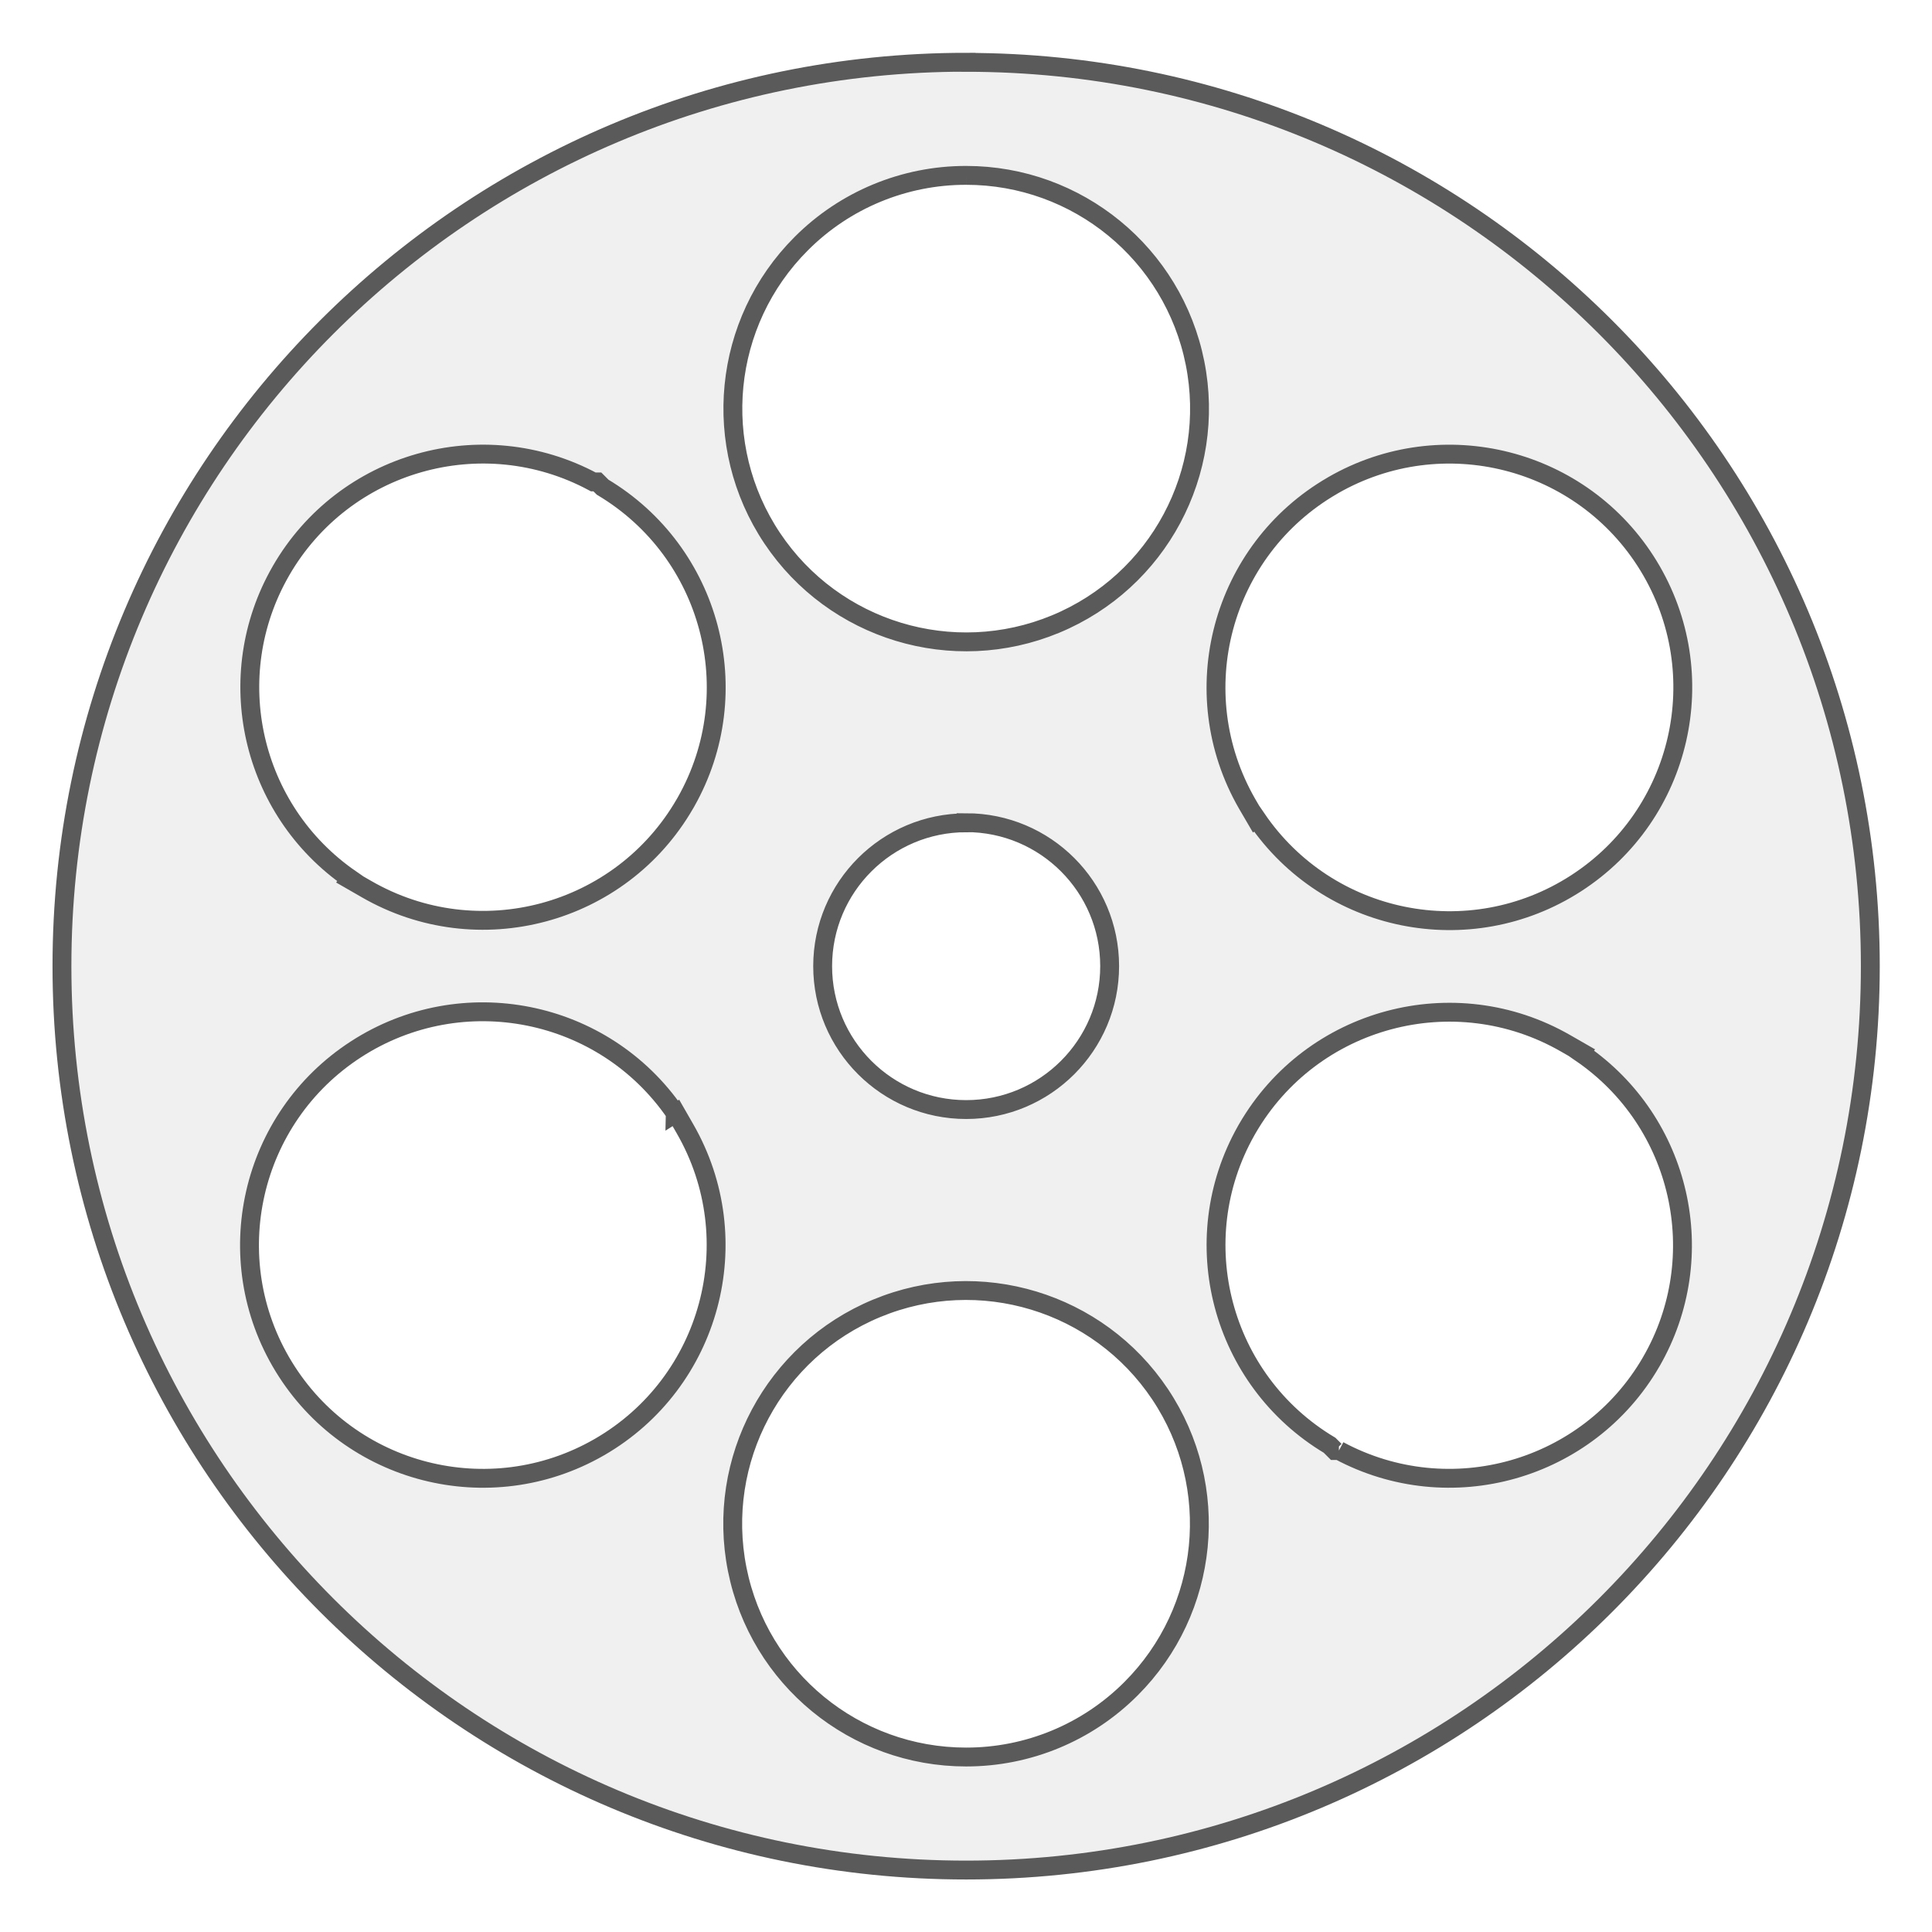
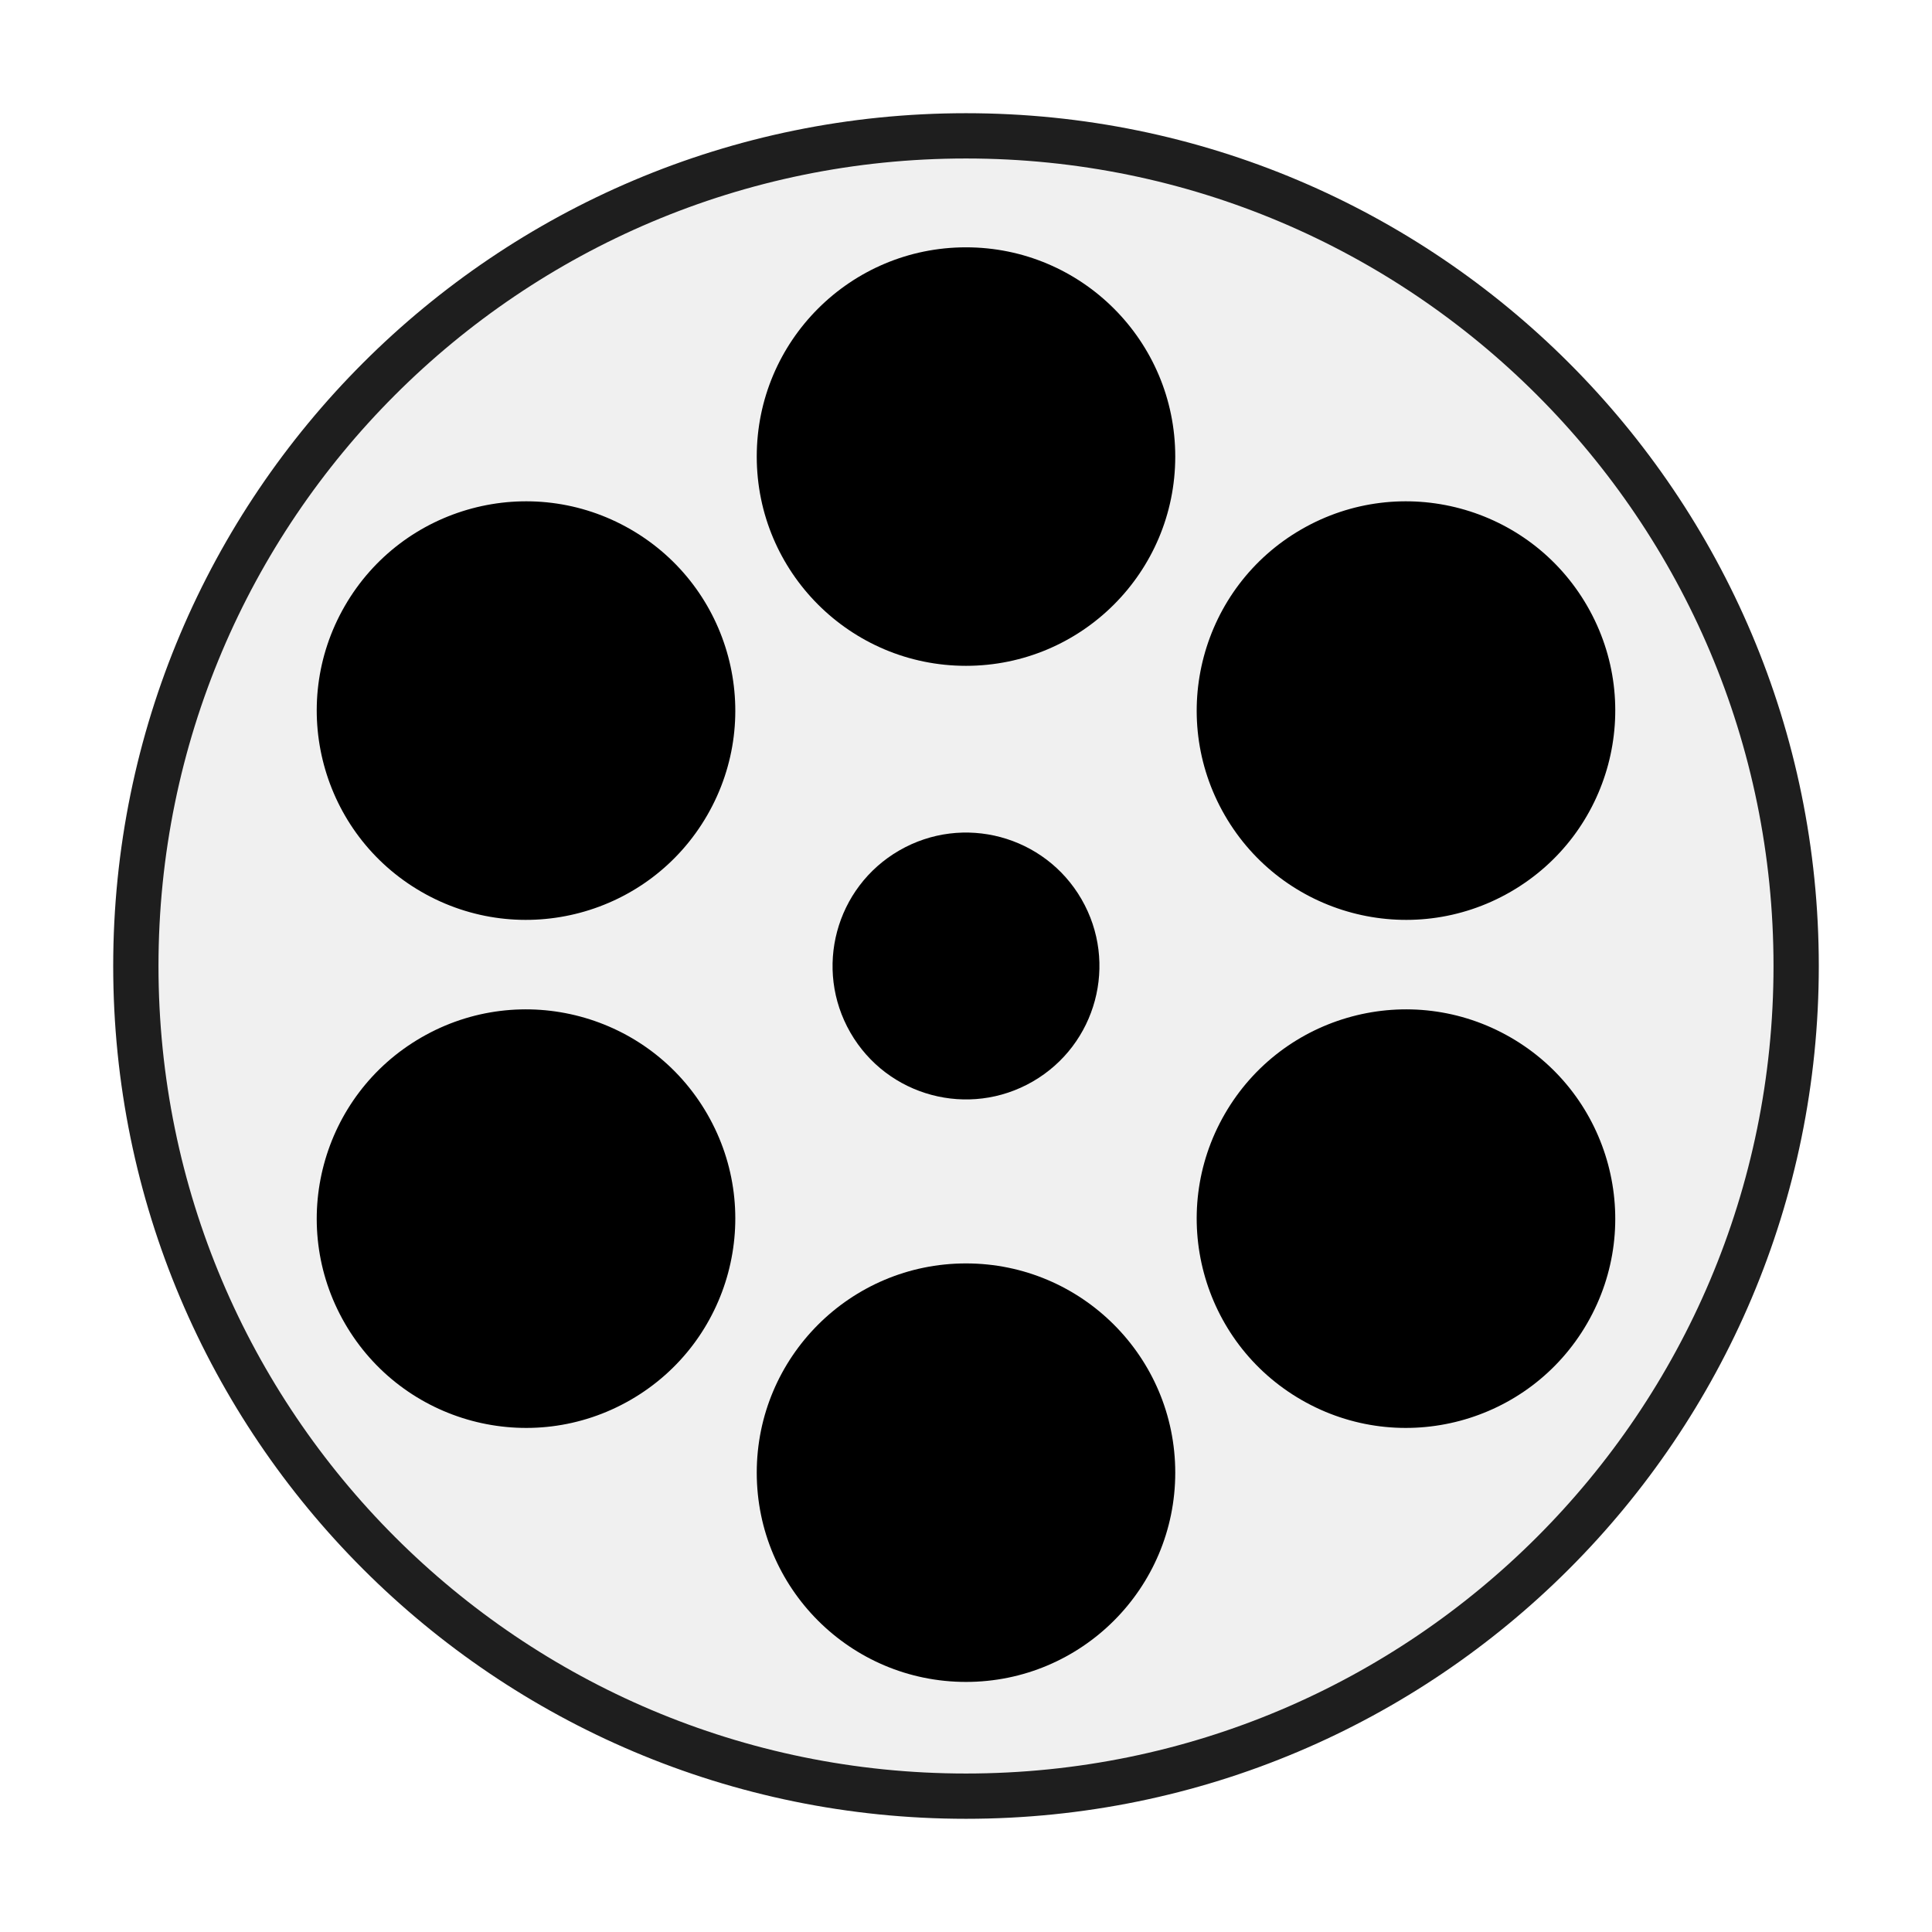
<svg xmlns="http://www.w3.org/2000/svg" viewBox="0 0 512 512" version="1.1" id="svg14" width="512" height="512">
  <defs id="defs4">
    <style id="style2">.cls-1{fill:#070707;}.cls-1,.cls-2{stroke:#000;stroke-miterlimit:10;}.cls-2{fill:#353535;}</style>
  </defs>
-   <path style="fill:#f0f0f0;fill-opacity:1;stroke:#5a5a5a;stroke-width:5;stroke-miterlimit:4;stroke-dasharray:none;stroke-opacity:1" id="path11" d="m 256.032,46.475 a 61.834,61.811 0 1 1 -43.701,18.101 61.6,61.577 0 0 1 43.701,-18.101 m 76.991,170.507 -0.15,0.1 -2.356,-4.034 a 61.834,61.811 0 0 1 22.619,-84.364 l 0.117,-0.075 a 61.834,61.811 0 1 1 -20.23,88.373 z m 21.801,167.424 h -1.07 l -1.395,-1.395 a 61.784,61.761 0 0 1 -22.093,-83.403 v 0 l 0.276,-0.484 A 61.834,61.811 0 0 1 414.936,276.512 l 4.178,2.397 -0.109,0.159 a 61.775,61.753 0 0 1 18.567,81.858 v 0 a 61.834,61.811 0 0 1 -82.749,23.48 z m -98.792,81.223 a 61.834,61.811 0 1 1 43.701,-18.101 61.633,61.611 0 0 1 -43.701,18.101 z m -77.075,-170.599 0.159,-0.1 2.398,4.176 a 61.834,61.811 0 0 1 -22.619,84.364 l -0.117,0.067 a 61.834,61.811 0 1 1 20.18,-88.54 z M 74.408,151.362 l 0.067,-0.125 a 61.784,61.761 0 0 1 82.765,-23.522 h 1.07 l 1.395,1.395 a 61.784,61.761 0 0 1 22.076,83.445 v 0 l -0.267,0.459 a 61.784,61.761 0 0 1 -84.395,22.603 l -4.353,-2.506 0.125,-0.167 A 61.784,61.761 0 0 1 74.408,151.362 Z m 181.624,66.656 a 38.028,38.014 0 1 1 -38.019,38.005 38.028,38.014 0 0 1 38.019,-37.98 z m 0,-201.521 C 123.691,16.522 16.418,123.797 16.418,256.048 c 0,132.251 107.273,239.535 239.614,239.535 132.341,0 239.622,-107.242 239.622,-239.535 0,-132.292 -107.282,-239.526 -239.622,-239.526 z" class="cls-2" />
+   <circle style="color:#000000;clip-rule:nonzero;display:inline;overflow:visible;visibility:visible;opacity:1;isolation:auto;mix-blend-mode:normal;color-interpolation:sRGB;color-interpolation-filters:linearRGB;solid-color:#000000;solid-opacity:1;fill:#f0f0f0;fill-opacity:1;fill-rule:nonzero;stroke:#1e1e1e;stroke-width:12;stroke-linecap:square;stroke-linejoin:miter;stroke-miterlimit:4;stroke-dasharray:none;stroke-dashoffset:0;stroke-opacity:1;color-rendering:auto;image-rendering:auto;shape-rendering:auto;text-rendering:auto;enable-background:accumulate" id="path830" cx="256" cy="256" r="220" />
+   <circle style="color:#000000;clip-rule:nonzero;display:inline;overflow:visible;visibility:visible;opacity:1;isolation:auto;mix-blend-mode:normal;color-interpolation:sRGB;color-interpolation-filters:linearRGB;solid-color:#000000;solid-opacity:1;fill:#000000;fill-opacity:1;fill-rule:nonzero;stroke:none;stroke-width:7;stroke-linecap:square;stroke-linejoin:miter;stroke-miterlimit:4;stroke-dasharray:none;stroke-dashoffset:0;stroke-opacity:1;color-rendering:auto;image-rendering:auto;shape-rendering:auto;text-rendering:auto;enable-background:accumulate" id="path831" cx="256" cy="120.997" r="55.454" />
+   <circle r="55.454" cy="390.272" cx="256" id="circle833" style="color:#000000;clip-rule:nonzero;display:inline;overflow:visible;visibility:visible;opacity:1;isolation:auto;mix-blend-mode:normal;color-interpolation:sRGB;color-interpolation-filters:linearRGB;solid-color:#000000;solid-opacity:1;fill:#000000;fill-opacity:1;fill-rule:nonzero;stroke:none;stroke-width:7;stroke-linecap:square;stroke-linejoin:miter;stroke-miterlimit:4;stroke-dasharray:none;stroke-dashoffset:0;stroke-opacity:1;color-rendering:auto;image-rendering:auto;shape-rendering:auto;text-rendering:auto;enable-background:accumulate" />
+   <circle r="55.454" cy="214.882" cx="-93.386" id="circle835" style="color:#000000;clip-rule:nonzero;display:inline;overflow:visible;visibility:visible;opacity:1;isolation:auto;mix-blend-mode:normal;color-interpolation:sRGB;color-interpolation-filters:linearRGB;solid-color:#000000;solid-opacity:1;fill:#000000;fill-opacity:1;fill-rule:nonzero;stroke:none;stroke-width:7;stroke-linecap:square;stroke-linejoin:miter;stroke-miterlimit:4;stroke-dasharray:none;stroke-dashoffset:0;stroke-opacity:1;color-rendering:auto;image-rendering:auto;shape-rendering:auto;text-rendering:auto;enable-background:accumulate" transform="rotate(-60)" />
+   <circle style="color:#000000;clip-rule:nonzero;display:inline;overflow:visible;visibility:visible;opacity:1;isolation:auto;mix-blend-mode:normal;color-interpolation:sRGB;color-interpolation-filters:linearRGB;solid-color:#000000;solid-opacity:1;fill:#000000;fill-opacity:1;fill-rule:nonzero;stroke:none;stroke-width:7;stroke-linecap:square;stroke-linejoin:miter;stroke-miterlimit:4;stroke-dasharray:none;stroke-dashoffset:0;stroke-opacity:1;color-rendering:auto;image-rendering:auto;shape-rendering:auto;text-rendering:auto;enable-background:accumulate" id="circle837" cx="-93.386" cy="484.157" r="55.454" transform="rotate(-60)" />
+   <circle transform="rotate(-120)" style="color:#000000;clip-rule:nonzero;display:inline;overflow:visible;visibility:visible;opacity:1;isolation:auto;mix-blend-mode:normal;color-interpolation:sRGB;color-interpolation-filters:linearRGB;solid-color:#000000;solid-opacity:1;fill:#000000;fill-opacity:1;fill-rule:nonzero;stroke:none;stroke-width:7;stroke-linecap:square;stroke-linejoin:miter;stroke-miterlimit:4;stroke-dasharray:none;stroke-dashoffset:0;stroke-opacity:1;color-rendering:auto;image-rendering:auto;shape-rendering:auto;text-rendering:auto;enable-background:accumulate" id="circle839" cx="-349.386" cy="-40.752" r="55.454" />
+   <circle transform="rotate(-120)" r="55.454" cy="228.523" cx="-349.386" id="circle841" style="color:#000000;clip-rule:nonzero;display:inline;overflow:visible;visibility:visible;opacity:1;isolation:auto;mix-blend-mode:normal;color-interpolation:sRGB;color-interpolation-filters:linearRGB;solid-color:#000000;solid-opacity:1;fill:#000000;fill-opacity:1;fill-rule:nonzero;stroke:none;stroke-width:7;stroke-linecap:square;stroke-linejoin:miter;stroke-miterlimit:4;stroke-dasharray:none;stroke-dashoffset:0;stroke-opacity:1;color-rendering:auto;image-rendering:auto;shape-rendering:auto;text-rendering:auto;enable-background:accumulate" />
+   <circle r="35.358" cy="93.703" cx="-349.702" id="circle843" style="color:#000000;clip-rule:nonzero;display:inline;overflow:visible;visibility:visible;opacity:1;isolation:auto;mix-blend-mode:normal;color-interpolation:sRGB;color-interpolation-filters:linearRGB;solid-color:#000000;solid-opacity:1;fill:#000000;fill-opacity:1;fill-rule:nonzero;stroke:none;stroke-width:7;stroke-linecap:square;stroke-linejoin:miter;stroke-miterlimit:4;stroke-dasharray:none;stroke-dashoffset:0;stroke-opacity:1;color-rendering:auto;image-rendering:auto;shape-rendering:auto;text-rendering:auto;enable-background:accumulate" transform="rotate(-120)" />
</svg>
